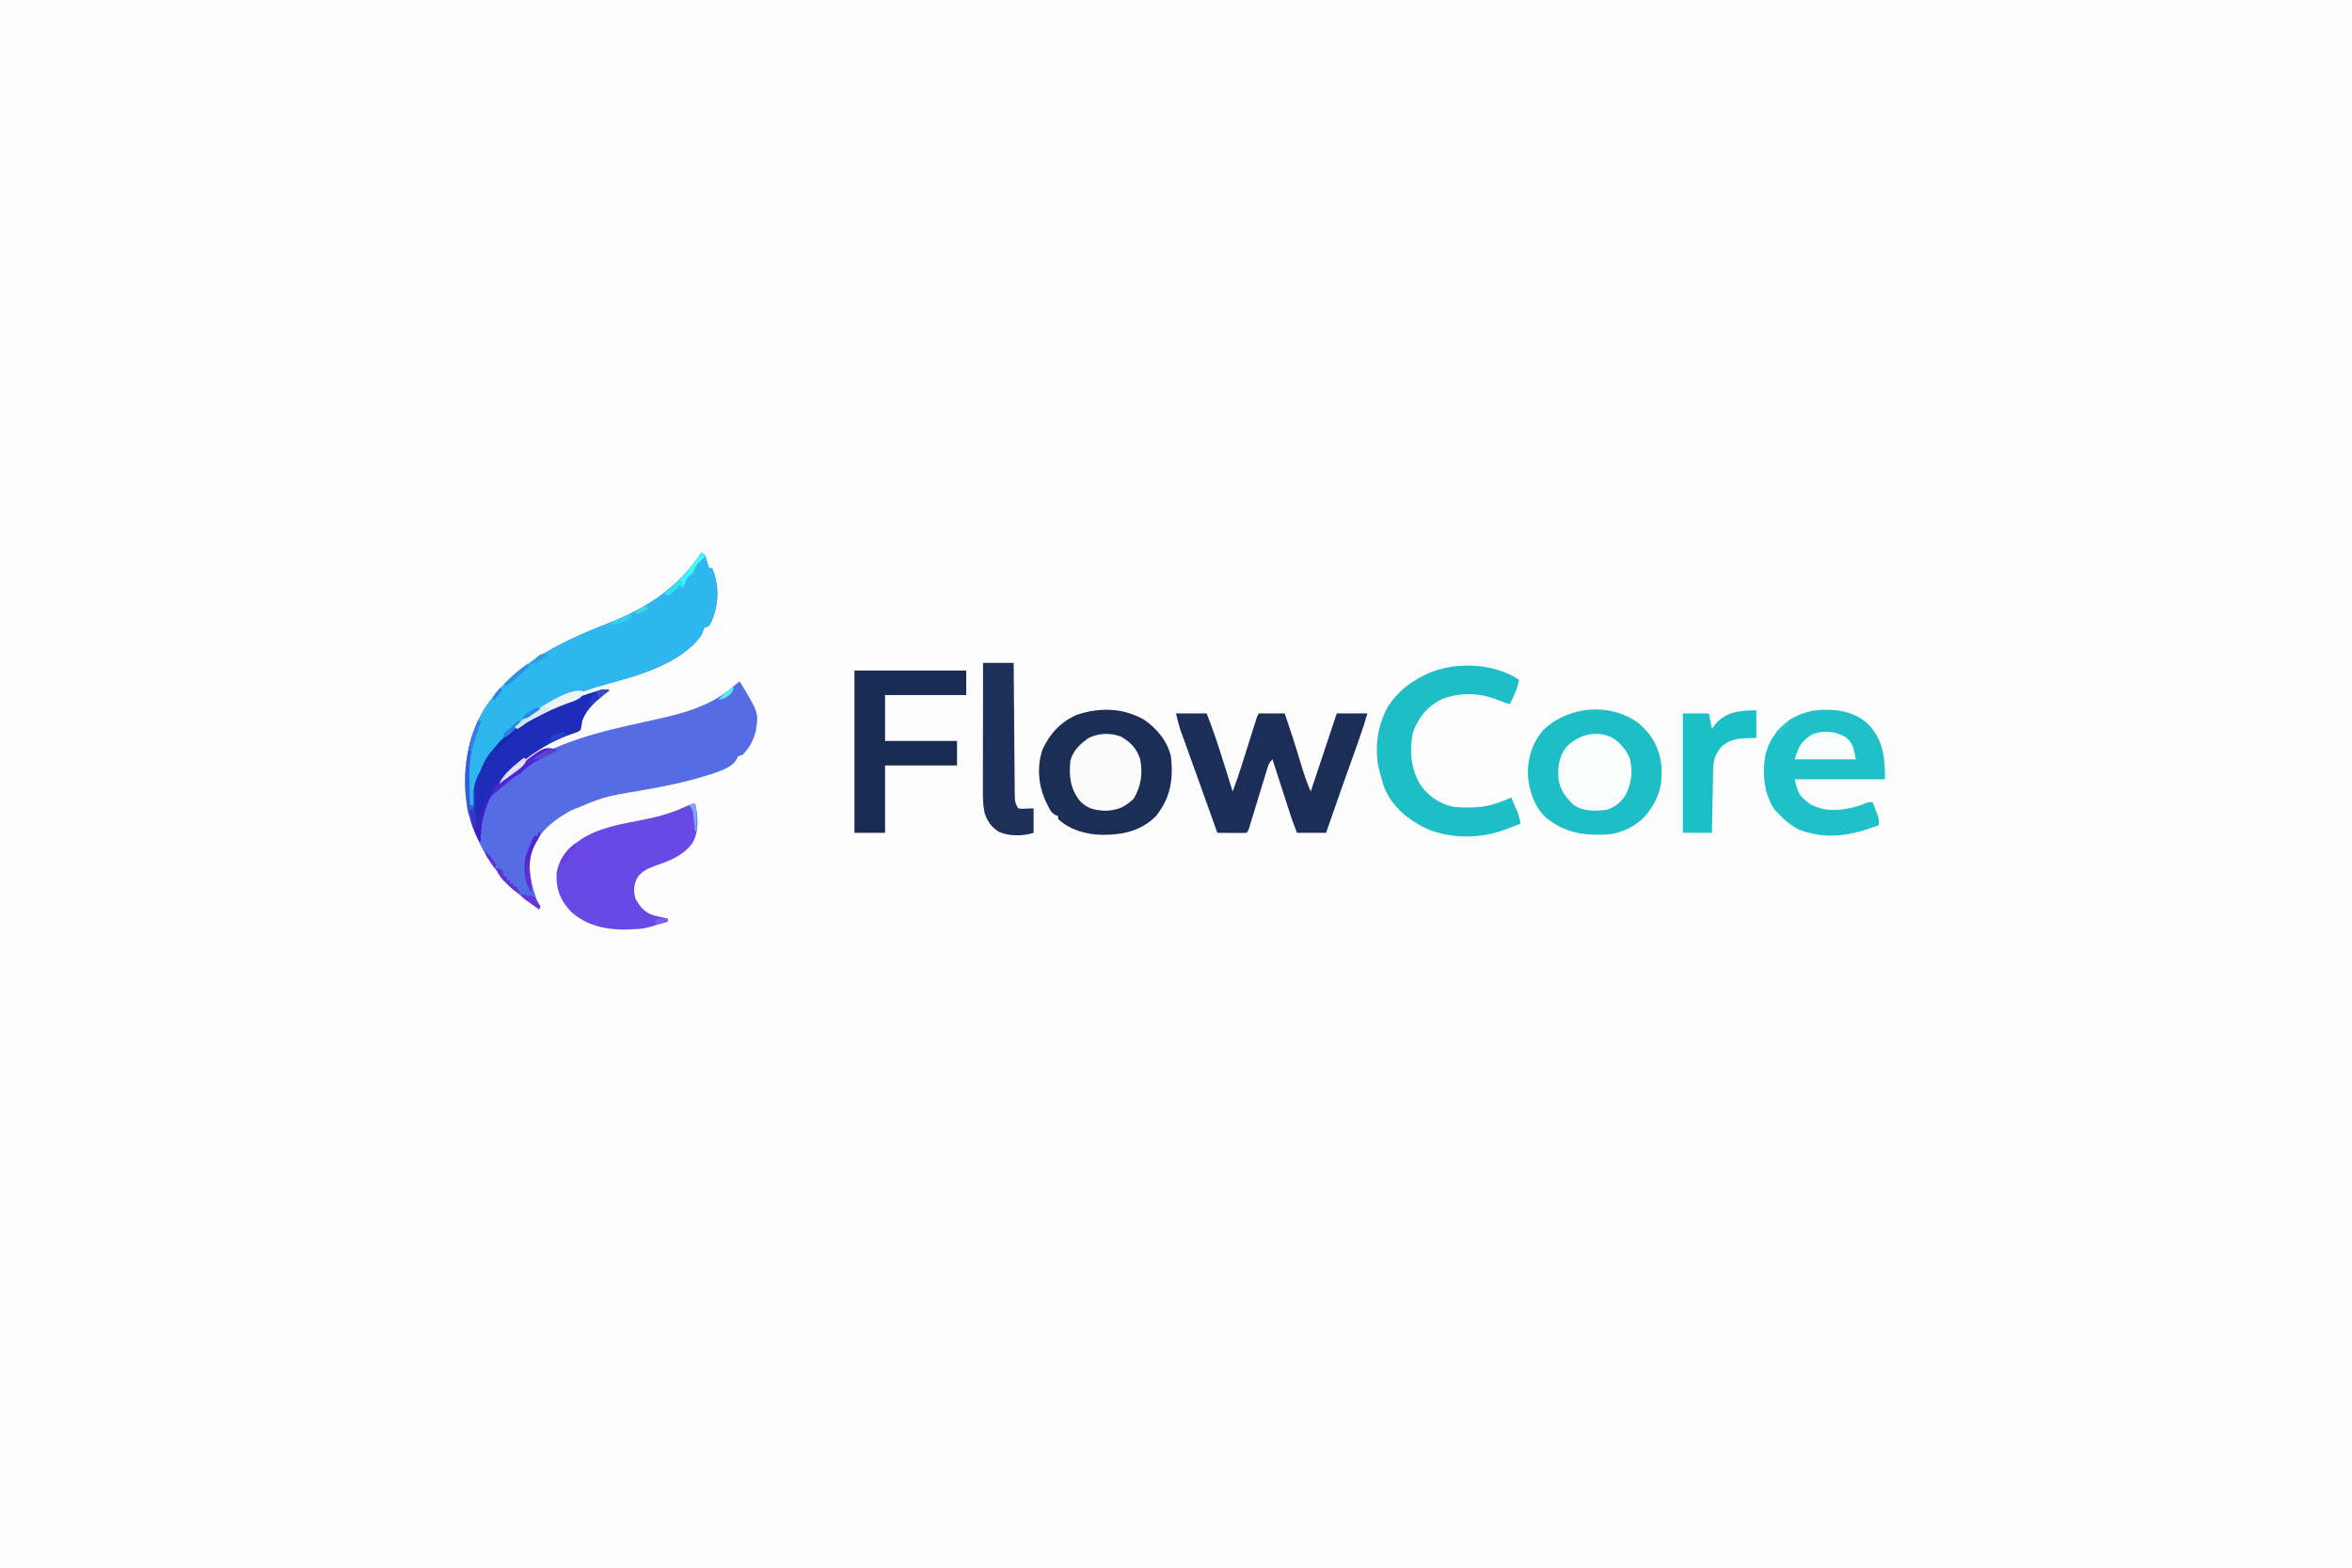
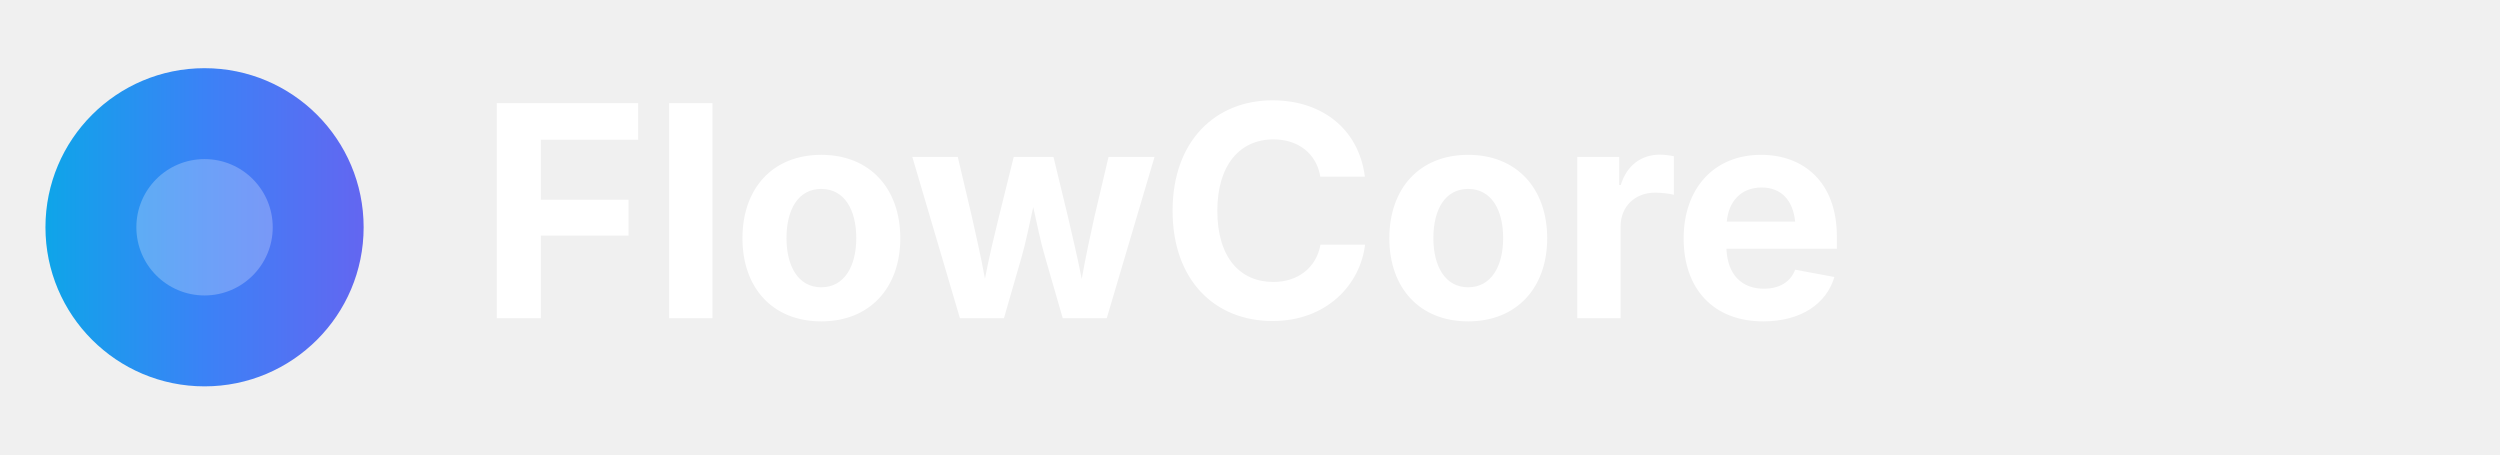
- <svg xmlns="http://www.w3.org/2000/svg" version="1.1" width="1536" height="1024">
-   <path d="M0 0 C506.88 0 1013.76 0 1536 0 C1536 337.92 1536 675.84 1536 1024 C1029.12 1024 522.24 1024 0 1024 C0 686.08 0 348.16 0 0 Z " fill="#FDFDFD" transform="translate(0,0)" />
-   <path d="M0 0 C2 1 2 1 2.852 3.066 C3.107 3.89 3.362 4.714 3.625 5.562 C3.885 6.389 4.146 7.215 4.414 8.066 C4.607 8.704 4.801 9.343 5 10 C5.66 10 6.32 10 7 10 C11.49 20.177 11.485 31.957 7.688 42.312 C6.387 45.551 6.387 45.551 5 48 C4.01 48.33 3.02 48.66 2 49 C1.31 50.657 0.647 52.326 0 54 C-13.191 72.231 -39.569 79.785 -60.25 85.375 C-71.554 88.443 -82.307 92.224 -93 97 C-93.731 97.326 -94.461 97.652 -95.214 97.988 C-104.711 102.305 -112.919 107.388 -121 114 C-120.187 113.515 -119.373 113.031 -118.535 112.531 C-106.032 105.175 -93.247 98.974 -79.562 94.125 C-78.357 93.696 -78.357 93.696 -77.126 93.258 C-71.495 91.33 -65.858 90.037 -60 89 C-62.875 91.965 -65.794 94.645 -69 97.25 C-73.88 101.484 -77.695 106.557 -78.277 113.129 C-78.516 114.076 -78.754 115.024 -79 116 C-81.414 117.398 -81.414 117.398 -84.625 118.375 C-102.907 124.65 -117.145 135.784 -131 149 C-130.267 148.407 -129.533 147.814 -128.777 147.203 C-104.828 128.205 -77.429 119.545 -48 113 C-43.99 112.104 -39.981 111.206 -35.972 110.307 C-33.261 109.698 -30.548 109.096 -27.834 108.498 C-17.915 106.289 -8.318 103.849 1 99.75 C1.685 99.449 2.37 99.148 3.076 98.838 C11.298 95.11 18.211 89.896 25 84 C37.48 104.515 37.48 104.515 35.598 116.578 C34.052 122.542 31.39 127.622 27 132 C26.01 132.33 25.02 132.66 24 133 C23.713 133.617 23.425 134.235 23.129 134.871 C20.364 140.086 12.329 142.68 6.938 144.562 C5.293 145.046 3.647 145.524 2 146 C0.792 146.361 -0.417 146.722 -1.662 147.094 C-14.408 150.824 -27.26 153.218 -40.335 155.479 C-63.477 159.379 -63.477 159.379 -85 168.375 C-85.704 168.766 -86.409 169.157 -87.135 169.559 C-98.5 175.989 -106.082 183.185 -111.5 195.375 C-113.466 209.632 -110.285 219.936 -105 233 C-128.743 219.306 -144.369 197.233 -152 171 C-157.169 147.675 -153.988 123.44 -142.125 102.688 C-123.302 73.157 -92.462 58.538 -60.929 46.151 C-35.417 36.123 -15.234 23.133 0 0 Z " fill="#556CE5" transform="translate(458,361)" />
-   <path d="M0 0 C2 1 2 1 2.852 3.066 C3.107 3.89 3.362 4.714 3.625 5.562 C3.885 6.389 4.146 7.215 4.414 8.066 C4.607 8.704 4.801 9.343 5 10 C5.66 10 6.32 10 7 10 C11.49 20.177 11.485 31.957 7.688 42.312 C6.387 45.551 6.387 45.551 5 48 C4.01 48.33 3.02 48.66 2 49 C1.31 50.657 0.647 52.326 0 54 C-13.191 72.231 -39.569 79.785 -60.25 85.375 C-71.554 88.443 -82.307 92.224 -93 97 C-93.731 97.326 -94.461 97.652 -95.214 97.988 C-106.912 103.306 -116.955 109.733 -126 119 C-126.608 119.597 -127.217 120.194 -127.844 120.809 C-132.898 125.779 -137.58 130.729 -141 137 C-141.415 137.755 -141.83 138.511 -142.258 139.289 C-144.888 144.263 -146.608 148.315 -147 154 C-147.163 156.104 -147.33 158.209 -147.5 160.312 C-147.572 161.34 -147.644 162.367 -147.719 163.426 C-148 166 -148 166 -149 168 C-149.66 168 -150.32 168 -151 168 C-151.33 168.99 -151.66 169.98 -152 171 C-156.538 145.434 -154.186 119.81 -139 98 C-119.565 71.426 -90.823 57.894 -60.929 46.151 C-35.417 36.123 -15.234 23.133 0 0 Z " fill="#2DB7EE" transform="translate(458,361)" />
-   <path d="M0 0 C8.864 7.529 13.646 16.164 14.996 27.695 C15.911 39.829 13.535 49.097 5.996 58.695 C5.505 59.324 5.014 59.953 4.508 60.602 C-1.277 67.147 -10.359 71.56 -19.004 72.695 C-34.872 73.649 -47.126 72.14 -60.012 62.137 C-67.746 55.156 -71.339 44.69 -72.188 34.488 C-72.523 23.232 -69.521 13.021 -62.031 4.434 C-45.552 -11.268 -18.603 -13.585 0 0 Z " fill="#1EBEC6" transform="translate(1070.004,472.3047)" />
-   <path d="M0 0 C8.409 5.726 15.739 14.372 17.754 24.613 C19.288 39.489 17.373 51.134 8 63 C-1.776 72.794 -13.531 75.293 -26.912 75.317 C-37.563 75.143 -47.93 72.298 -56 65 C-56 64.34 -56 63.68 -56 63 C-56.893 62.681 -56.893 62.681 -57.805 62.355 C-60.801 60.505 -61.612 58.469 -63.125 55.312 C-63.623 54.298 -64.12 53.284 -64.633 52.238 C-69.023 41.841 -69.876 30.017 -66.031 19.266 C-61.403 9.098 -53.802 1.114 -43.434 -3.211 C-28.574 -8.029 -13.801 -7.687 0 0 Z " fill="#1A2E56" transform="translate(747,470)" />
-   <path d="M0 0 C6.6 0 13.2 0 20 0 C24.317 10.788 27.861 21.725 31.312 32.812 C31.867 34.584 32.423 36.356 32.979 38.127 C34.323 42.417 35.663 46.708 37 51 C39.246 45.163 41.234 39.288 43.102 33.32 C43.383 32.426 43.665 31.532 43.956 30.611 C44.848 27.783 45.737 24.954 46.625 22.125 C47.521 19.274 48.417 16.424 49.316 13.574 C49.873 11.808 50.428 10.04 50.982 8.272 C51.232 7.478 51.483 6.683 51.741 5.864 C51.96 5.164 52.18 4.464 52.406 3.743 C53 2 53 2 54 0 C59.61 0 65.22 0 71 0 C74.568 10.515 78.062 21.032 81.188 31.688 C83.123 38.278 85.19 44.718 88 51 C88.458 49.625 88.458 49.625 88.926 48.223 C94.284 32.148 99.642 16.074 105 0 C111.6 0 118.2 0 125 0 C122.348 9.108 119.243 17.988 116.002 26.9 C112.064 37.758 108.247 48.658 104.438 59.562 C104.118 60.476 103.799 61.39 103.47 62.331 C101.645 67.553 99.822 72.777 98 78 C91.73 78 85.46 78 79 78 C75.625 69 75.625 69 74.466 65.42 C74.206 64.62 73.946 63.819 73.678 62.995 C73.275 61.745 73.275 61.745 72.863 60.469 C72.437 59.154 72.437 59.154 72.002 57.813 C71.104 55.042 70.208 52.271 69.312 49.5 C68.7 47.609 68.087 45.719 67.475 43.828 C65.981 39.219 64.49 34.61 63 30 C60.796 32.204 60.398 33.407 59.504 36.342 C59.227 37.24 58.95 38.137 58.665 39.062 C58.372 40.033 58.079 41.004 57.777 42.004 C57.472 42.998 57.166 43.991 56.851 45.015 C55.874 48.196 54.905 51.379 53.938 54.562 C52.965 57.749 51.991 60.936 51.013 64.121 C50.404 66.105 49.798 68.091 49.197 70.077 C48.923 70.971 48.649 71.866 48.367 72.787 C48.126 73.579 47.886 74.37 47.638 75.185 C47 77 47 77 46 78 C44.584 78.087 43.164 78.107 41.746 78.098 C40.892 78.094 40.038 78.091 39.158 78.088 C38.26 78.08 37.363 78.071 36.438 78.062 C35.536 78.058 34.634 78.053 33.705 78.049 C31.47 78.037 29.235 78.021 27 78 C26.447 76.451 25.893 74.901 25.34 73.352 C24.965 72.303 24.591 71.255 24.205 70.175 C23.345 67.767 22.486 65.359 21.627 62.95 C19.122 55.929 16.61 48.911 14.084 41.897 C12.725 38.121 11.368 34.344 10.012 30.566 C9.34 28.697 8.667 26.828 7.992 24.96 C7.033 22.303 6.079 19.644 5.125 16.984 C4.839 16.196 4.553 15.407 4.258 14.595 C3.99 13.844 3.722 13.093 3.445 12.319 C3.213 11.675 2.982 11.032 2.743 10.368 C1.673 6.957 0.867 3.468 0 0 Z " fill="#1A2E57" transform="translate(768,466)" />
-   <path d="M0 0 C0.74 0.002 1.481 0.003 2.243 0.005 C11.927 0.219 21.331 2.962 28.359 9.902 C37.951 20.373 38.812 31.508 38.812 45.375 C19.343 45.375 -0.128 45.375 -20.188 45.375 C-17.521 55.609 -17.521 55.609 -10.262 61.523 C-0.247 66.842 9.31 66.066 20.051 63.227 C22.827 62.417 22.827 62.417 25.48 61.273 C27.812 60.375 27.812 60.375 30.812 60.375 C31.487 62.122 32.152 63.873 32.812 65.625 C33.184 66.6 33.555 67.574 33.938 68.578 C34.812 71.375 34.812 71.375 34.812 75.375 C16.927 82.127 1.332 85.168 -17.188 78.375 C-22.644 75.57 -27.088 71.943 -31.188 67.375 C-31.868 66.674 -32.549 65.972 -33.25 65.25 C-40.126 55.047 -41.242 42.893 -39.562 31 C-37.418 20.428 -31.879 12.628 -23.188 6.375 C-15.987 1.908 -8.48 -0.019 0 0 Z " fill="#1FC1C8" transform="translate(1192.188,463.625)" />
-   <path d="M0 0 C1.919 8.339 2.662 18.458 -2 26 C-7.774 33.65 -15.859 36.96 -24.688 40 C-30.057 41.914 -35.055 43.799 -38.125 48.852 C-40.118 53.46 -40.364 57.088 -39 62 C-36.034 67.402 -33.022 71.08 -27.012 72.91 C-24.018 73.667 -21.022 74.364 -18 75 C-18 75.66 -18 76.32 -18 77 C-33.338 81.691 -33.338 81.691 -41 82 C-41.984 82.052 -42.967 82.103 -43.98 82.156 C-57.584 82.546 -71.087 79.775 -81.312 70.312 C-88.214 62.795 -90.949 55.744 -90.547 45.473 C-89.317 37.664 -85.252 31.086 -78.949 26.328 C-77.984 25.671 -77.984 25.671 -77 25 C-76.305 24.5 -75.61 24 -74.895 23.484 C-63.271 15.774 -49.148 13.427 -35.689 10.787 C-26.262 8.932 -17.212 6.783 -8.438 2.812 C-2.19 0 -2.19 0 0 0 Z " fill="#6948E5" transform="translate(454,525)" />
-   <path d="M0 0 C-0.628 3.949 -1.865 7.199 -3.562 10.812 C-4.018 11.788 -4.473 12.764 -4.941 13.77 C-5.465 14.874 -5.465 14.874 -6 16 C-8.911 15.054 -11.78 14.09 -14.613 12.93 C-26.066 8.455 -38.837 8.157 -50.352 12.684 C-60.152 17.555 -65.582 24.515 -69.375 34.688 C-71.697 46.49 -70.617 58.371 -64.375 68.688 C-58.903 76.321 -52.075 80.816 -43 83 C-39.736 83.409 -36.537 83.477 -33.25 83.438 C-32.381 83.433 -31.512 83.428 -30.617 83.423 C-23.182 83.254 -16.913 81.814 -10 79 C-9.06 78.626 -8.121 78.252 -7.152 77.867 C-6.442 77.581 -5.732 77.295 -5 77 C-4.182 78.893 -3.371 80.79 -2.562 82.688 C-2.11 83.743 -1.658 84.799 -1.191 85.887 C-0.146 88.62 0.535 91.12 1 94 C-1.041 94.793 -3.083 95.585 -5.125 96.375 C-6.262 96.816 -7.399 97.257 -8.57 97.711 C-24.758 103.795 -43.561 104.145 -59.773 97.559 C-72.185 91.757 -83.312 82.736 -88.281 69.617 C-89.28 66.427 -90.183 63.241 -91 60 C-91.174 59.372 -91.349 58.745 -91.528 58.098 C-94.622 44.336 -92.246 28.925 -85.168 16.883 C-79.133 8.098 -72.46 2.503 -63.062 -2.312 C-62.406 -2.65 -61.75 -2.988 -61.074 -3.337 C-43.021 -12.142 -16.814 -11.209 0 0 Z " fill="#1DBEC6" transform="translate(992,444)" />
-   <path d="M0 0 C24.09 0 48.18 0 73 0 C73 5.28 73 10.56 73 16 C55.51 16 38.02 16 20 16 C20 25.9 20 35.8 20 46 C35.51 46 51.02 46 67 46 C67 51.28 67 56.56 67 62 C51.49 62 35.98 62 20 62 C20 76.52 20 91.04 20 106 C13.4 106 6.8 106 0 106 C0 71.02 0 36.04 0 0 Z " fill="#172B53" transform="translate(558,438)" />
-   <path d="M0 0 C6.6 0 13.2 0 20 0 C20.02 2.771 20.04 5.542 20.06 8.398 C20.127 17.542 20.205 26.686 20.288 35.83 C20.338 41.376 20.384 46.921 20.422 52.467 C20.459 57.816 20.505 63.165 20.558 68.515 C20.577 70.558 20.592 72.601 20.603 74.645 C20.62 77.501 20.649 80.358 20.681 83.214 C20.683 84.064 20.685 84.913 20.688 85.788 C20.744 89.696 20.784 91.676 23 95 C25.437 95.364 25.437 95.364 28.125 95.188 C30.538 95.095 30.538 95.095 33 95 C33 100.28 33 105.56 33 111 C26.353 113.216 16.747 113.335 10.312 110.312 C5.477 107.333 2.707 103.383 1 98 C-0.067 92.92 -0.136 88.037 -0.114 82.874 C-0.114 81.975 -0.114 81.077 -0.114 80.152 C-0.113 77.197 -0.106 74.243 -0.098 71.289 C-0.096 69.235 -0.094 67.181 -0.093 65.127 C-0.09 59.731 -0.08 54.336 -0.069 48.94 C-0.058 43.43 -0.054 37.92 -0.049 32.41 C-0.038 21.607 -0.021 10.803 0 0 Z " fill="#1D3058" transform="translate(642,433)" />
-   <path d="M0 0 C0 5.94 0 11.88 0 18 C-3.465 18.093 -3.465 18.093 -7 18.188 C-13.388 18.523 -18.29 19.46 -23 24 C-26.858 28.848 -28.088 32.598 -28.205 38.677 C-28.225 39.597 -28.245 40.518 -28.266 41.467 C-28.291 42.945 -28.291 42.945 -28.316 44.453 C-28.337 45.468 -28.358 46.484 -28.379 47.53 C-28.445 50.77 -28.504 54.01 -28.562 57.25 C-28.606 59.448 -28.649 61.646 -28.693 63.844 C-28.8 69.229 -28.902 74.614 -29 80 C-35.27 80 -41.54 80 -48 80 C-48 54.26 -48 28.52 -48 2 C-42.39 2 -36.78 2 -31 2 C-30.34 5.3 -29.68 8.6 -29 12 C-28.319 11.092 -27.639 10.185 -26.938 9.25 C-19.819 0.772 -10.632 0 0 0 Z " fill="#1BC0C6" transform="translate(1147,464)" />
-   <path d="M0 0 C-0.996 0.762 -0.996 0.762 -2.012 1.539 C-8.945 6.944 -14.543 11.704 -18 20 C-18.075 21.003 -18.15 22.006 -18.227 23.039 C-18.609 24.505 -18.609 24.505 -19 26 C-21.414 27.398 -21.414 27.398 -24.625 28.375 C-42.907 34.65 -57.145 45.784 -71 59 C-70.267 58.407 -69.533 57.814 -68.777 57.203 C-62.408 52.151 -55.733 47.73 -48.688 43.688 C-48.101 43.35 -47.515 43.013 -46.91 42.665 C-43.693 40.849 -40.535 39.101 -37 38 C-36.01 38.33 -35.02 38.66 -34 39 C-34.549 39.277 -35.099 39.553 -35.665 39.839 C-38.178 41.112 -40.682 42.399 -43.188 43.688 C-44.052 44.123 -44.916 44.558 -45.807 45.006 C-50.665 47.519 -54.232 49.964 -58 54 C-59.654 55.021 -61.321 56.02 -63 57 C-65.076 58.639 -67.109 60.291 -69.125 62 C-69.65 62.438 -70.174 62.877 -70.715 63.328 C-72.155 64.538 -73.578 65.769 -75 67 C-75.562 67.476 -76.124 67.951 -76.703 68.441 C-82.069 74.891 -83.551 84.331 -83.859 92.441 C-83.988 94.773 -84.348 96.766 -85 99 C-88.242 91.929 -90.61 85.803 -91 78 C-90.34 78 -89.68 78 -89 78 C-88.974 76.793 -88.948 75.587 -88.922 74.344 C-88.866 72.729 -88.808 71.115 -88.75 69.5 C-88.736 68.709 -88.722 67.917 -88.707 67.102 C-88.464 61.169 -86.906 57.121 -84 52 C-83.649 51.113 -83.299 50.226 -82.938 49.312 C-80.658 43.691 -77.022 39.445 -73 35 C-72.532 34.455 -72.064 33.909 -71.582 33.348 C-56.078 16.409 -31.308 7.73 -10 1 C-9.335 0.781 -8.669 0.562 -7.983 0.336 C-4.729 -0.686 -3.323 -1.108 0 0 Z " fill="#1D2CB9" transform="translate(398,451)" />
-   <path d="M0 0 C5.379 3.223 9.897 8.39 12.082 14.309 C14.078 23.153 12.99 30.965 8.504 38.824 C5.194 43.28 1.88 45.79 -3.438 47.438 C-11.088 48.365 -17.721 48.547 -24.438 44.438 C-29.949 39.515 -33.974 33.909 -34.75 26.426 C-35.055 18.221 -34.258 11.593 -28.566 5.402 C-20.702 -1.838 -10.205 -4.59 0 0 Z " fill="#FBFDFD" transform="translate(1052.438,481.5625)" />
-   <path d="M0 0 C6.284 3.467 10.463 7.915 12.711 14.789 C14.437 24.186 13.403 32.484 8.48 40.625 C2.898 46.061 -2.1 48.264 -9.957 48.5 C-16.905 48.208 -21.779 47.221 -26.637 42.102 C-33.066 34.073 -33.794 26.004 -32.895 15.938 C-31.211 9.278 -26.432 4.753 -20.895 0.938 C-14.426 -2.243 -6.755 -2.479 0 0 Z " fill="#FBFBFC" transform="translate(731.8945,481.0625)" />
-   <path d="M0 0 C4.719 4.457 4.422 6.898 6 14 C-7.2 14 -20.4 14 -34 14 C-31.107 5.322 -30.08 2.645 -23 -2 C-15.585 -5.296 -6.768 -4.512 0 0 Z " fill="#FAFDFD" transform="translate(1206,482)" />
-   <path d="M0 0 C-2.587 4.923 -7.21 5.903 -12.125 7.688 C-19.142 10.357 -25.879 13.267 -32.5 16.812 C-33.199 17.185 -33.898 17.558 -34.618 17.942 C-37.934 19.75 -41.061 21.623 -44 24 C-44.66 23.67 -45.32 23.34 -46 23 C-38.685 16.769 -10.619 -5.31 0 0 Z " fill="#ECF4FA" transform="translate(382,452)" />
-   <path d="M0 0 C0.66 0 1.32 0 2 0 C1.587 1.176 1.175 2.351 0.75 3.562 C0.481 4.407 0.211 5.251 -0.066 6.121 C-0.691 8.047 -1.366 9.957 -2.09 11.848 C-6.711 25.646 -5.35 40.631 -5 55 C-4.34 55 -3.68 55 -3 55 C-3 52.69 -3 50.38 -3 48 C-2.67 48 -2.34 48 -2 48 C-1.875 55.75 -1.875 55.75 -3 58 C-3.66 58 -4.32 58 -5 58 C-5.33 58.99 -5.66 59.98 -6 61 C-9.755 39.843 -8.722 19.822 0 0 Z " fill="#375ADC" transform="translate(312,471)" />
-   <path d="M0 0 C-0.549 0.277 -1.099 0.553 -1.665 0.839 C-4.178 2.112 -6.682 3.399 -9.188 4.688 C-10.052 5.123 -10.916 5.558 -11.807 6.006 C-16.665 8.519 -20.232 10.964 -24 15 C-25.657 16.016 -27.324 17.016 -29 18 C-31.643 20.155 -34.23 22.355 -36.803 24.592 C-40.793 28 -40.793 28 -43 28 C-41.443 23.966 -38.612 21.578 -35.375 18.875 C-34.808 18.399 -34.241 17.924 -33.657 17.433 C-8.762 -2.921 -8.762 -2.921 0 0 Z " fill="#5025D3" transform="translate(364,490)" />
-   <path d="M0 0 C0.66 0.33 1.32 0.66 2 1 C1.662 1.727 1.325 2.454 0.977 3.203 C-3.185 12.585 -5.468 21.702 -5 32 C-7.615 28.876 -8.917 25.921 -10.188 22.062 C-10.532 21.043 -10.876 20.023 -11.23 18.973 C-11.958 16.162 -12.154 13.885 -12 11 C-11.34 11 -10.68 11 -10 11 C-9.67 10.34 -9.34 9.68 -9 9 C-8.34 12.3 -7.68 15.6 -7 19 C-6.493 17.445 -6.493 17.445 -5.977 15.859 C-5.526 14.49 -5.076 13.12 -4.625 11.75 C-4.403 11.068 -4.182 10.386 -3.953 9.684 C-2.844 6.324 -1.711 3.103 0 0 Z " fill="#3B21C4" transform="translate(319,518)" />
-   <path d="M0 0 C0.66 0.33 1.32 0.66 2 1 C2 1.66 2 2.32 2 3 C0.885 4.115 -0.248 5.215 -1.438 6.25 C-3.207 8.073 -3.207 8.073 -4.5 11.062 C-6 14 -6 14 -9 16 C-10.071 18.301 -11.08 20.634 -12 23 C-12.66 22.34 -13.32 21.68 -14 21 C-16.31 23.31 -18.62 25.62 -21 28 C-21.99 27.67 -22.98 27.34 -24 27 C-23.166 26.273 -22.332 25.546 -21.473 24.797 C-12.985 17.262 -6.317 9.475 0 0 Z " fill="#47F8FB" transform="translate(458,361)" />
-   <path d="M0 0 C0.33 0.66 0.66 1.32 1 2 C-0.18 4.461 -0.18 4.461 -1.875 7.375 C-7.774 17.554 -6.572 28.603 -5 40 C-9.486 33.271 -9.825 25.898 -9 18 C-7.581 12.725 -5.492 7.85 -3 3 C-2.34 3 -1.68 3 -1 3 C-0.67 2.01 -0.34 1.02 0 0 Z " fill="#5126CF" transform="translate(352,543)" />
-   <path d="M0 0 C2 1 2 1 3 3 C2.506 3.257 2.012 3.514 1.503 3.779 C-0.75 4.953 -3 6.133 -5.25 7.312 C-6.027 7.717 -6.805 8.121 -7.605 8.537 C-11.28 10.469 -14.79 12.334 -18 15 C-18.66 14.67 -19.32 14.34 -20 14 C-7.304 3.357 -7.304 3.357 0 0 Z " fill="#E0E8F6" transform="translate(356,461)" />
-   <path d="M0 0 C0.66 0.33 1.32 0.66 2 1 C0.456 5.185 -2.329 7.001 -5.875 9.562 C-6.924 10.327 -7.974 11.091 -9.055 11.879 C-10.027 12.579 -10.999 13.279 -12 14 C-13.336 14.996 -14.671 15.995 -16 17 C-12.791 9.83 -5.903 4.939 0 0 Z " fill="#E2E2F7" transform="translate(342,495)" />
-   <path d="M0 0 C1.145 0.247 1.145 0.247 2.312 0.5 C5.036 1.091 5.036 1.091 8 1 C9.387 2.531 9.387 2.531 10.688 4.5 C11.124 5.15 11.561 5.799 12.012 6.469 C12.338 6.974 12.664 7.479 13 8 C12.67 8.66 12.34 9.32 12 10 C10.184 8.713 8.372 7.421 6.562 6.125 C5.553 5.406 4.544 4.686 3.504 3.945 C1 2 1 2 0 0 Z " fill="#6435D7" transform="translate(340,584)" />
-   <path d="M0 0 C1.32 0.33 2.64 0.66 4 1 C4.124 1.639 4.247 2.279 4.375 2.938 C4.684 3.958 4.684 3.958 5 5 C5.66 5.33 6.32 5.66 7 6 C7 6.66 7 7.32 7 8 C7.66 8 8.32 8 9 8 C9 8.66 9 9.32 9 10 C9.66 10 10.32 10 11 10 C11 10.66 11 11.32 11 12 C11.66 12 12.32 12 13 12 C14.625 14.5 14.625 14.5 16 17 C12.222 15.427 9.758 13.057 6.875 10.188 C6.006 9.335 5.137 8.483 4.242 7.605 C2.078 5.091 1.001 3.133 0 0 Z " fill="#642FD6" transform="translate(324,567)" />
-   <path d="M0 0 C0.66 0.33 1.32 0.66 2 1 C-2.95 5.95 -7.9 10.9 -13 16 C-13 11.089 -9.305 8.39 -6 5 C-4.054 3.235 -2.073 1.618 0 0 Z " fill="#1526B1" transform="translate(336,476)" />
-   <path d="M0 0 C0.66 0 1.32 0 2 0 C1.818 0.534 1.636 1.067 1.449 1.617 C-0.272 6.719 -1.835 11.836 -3.254 17.031 C-4 19 -4 19 -6 20 C-5.501 12.848 -2.684 6.587 0 0 Z " fill="#4277E8" transform="translate(312,471)" />
-   <path d="M0 0 C0.33 0 0.66 0 1 0 C1.33 4.29 1.66 8.58 2 13 C1.01 13.495 1.01 13.495 0 14 C-1.292 9.88 -2.263 6.332 -2 2 C-1.34 2 -0.68 2 0 2 C0 1.34 0 0.68 0 0 Z " fill="#2F39CB" transform="translate(309,527)" />
-   <path d="M0 0 C0.66 0.33 1.32 0.66 2 1 C0.439 2.418 -1.124 3.835 -2.688 5.25 C-3.558 6.039 -4.428 6.828 -5.324 7.641 C-7.824 9.845 -10.379 11.941 -13 14 C-13.66 13.67 -14.32 13.34 -15 13 C-10.358 8.097 -5.507 3.905 0 0 Z " fill="#2B8FE6" transform="translate(344,434)" />
-   <path d="M0 0 C0 3.758 -0.936 4.37 -3.438 7.062 C-6.027 9.818 -6.027 9.818 -8 13 C-8.66 12.67 -9.32 12.34 -10 12 C-9.092 10.557 -8.173 9.121 -7.25 7.688 C-6.484 6.487 -6.484 6.487 -5.703 5.262 C-3.997 2.996 -2.342 1.573 0 0 Z " fill="#6D3BDE" transform="translate(376,551)" />
-   <path d="M0 0 C0 1.65 0 3.3 0 5 C-0.66 4.34 -1.32 3.68 -2 3 C-4.31 5.31 -6.62 7.62 -9 10 C-9.99 9.67 -10.98 9.34 -12 9 C-10.381 7.494 -8.754 5.995 -7.125 4.5 C-6.22 3.665 -5.315 2.829 -4.383 1.969 C-2 0 -2 0 0 0 Z " fill="#2DE5F1" transform="translate(446,379)" />
-   <path d="M0 0 C0.33 0 0.66 0 1 0 C1.337 2.395 1.67 4.791 2 7.188 C2.143 8.198 2.143 8.198 2.289 9.229 C2.783 12.847 3.113 16.348 3 20 C-1.474 13.289 -1.148 7.714 0 0 Z " fill="#5F2FD6" transform="translate(344,563)" />
-   <path d="M0 0 C-1.722 1.013 -3.453 2.01 -5.188 3 C-6.632 3.835 -6.632 3.835 -8.105 4.688 C-11.049 6.022 -12.819 6.279 -16 6 C-11.786 2.336 -5.525 -1.842 0 0 Z " fill="#5F40D2" transform="translate(364,490)" />
-   <path d="M0 0 C0.66 0.33 1.32 0.66 2 1 C-1.3 5.139 -4.173 8.587 -9 11 C-9 10.01 -9 9.02 -9 8 C-7.383 6.607 -5.707 5.281 -4 4 C-2.649 2.685 -1.309 1.357 0 0 Z " fill="#2C7DE1" transform="translate(338,471)" />
-   <path d="M0 0 C0.33 0.66 0.66 1.32 1 2 C-4.006 5.146 -7.981 7.344 -14 7 C-11.512 4.512 -9.132 3.692 -5.875 2.375 C-4.779 1.929 -3.684 1.483 -2.555 1.023 C-1.712 0.686 -0.869 0.348 0 0 Z " fill="#33CFED" transform="translate(412,401)" />
-   <path d="M0 0 C0.956 3.998 1.104 7.708 1.062 11.812 C1.053 12.974 1.044 14.135 1.035 15.332 C1.024 16.212 1.012 17.093 1 18 C0.67 18 0.34 18 0 18 C-0.121 16.94 -0.242 15.881 -0.367 14.789 C-0.536 13.401 -0.705 12.013 -0.875 10.625 C-0.954 9.926 -1.032 9.228 -1.113 8.508 C-1.552 4.309 -1.552 4.309 -4 1 C-2 0 -2 0 0 0 Z " fill="#79A9F5" transform="translate(454,525)" />
-   <path d="M0 0 C0 3 0 3 -1.531 4.824 C-2.181 5.439 -2.831 6.054 -3.5 6.688 C-4.15 7.31 -4.799 7.933 -5.469 8.574 C-5.974 9.045 -6.479 9.515 -7 10 C-7.66 9.34 -8.32 8.68 -9 8 C-6.03 5.36 -3.06 2.72 0 0 Z " fill="#27C6CE" transform="translate(1169,470)" />
-   <path d="M0 0 C0.66 0.66 1.32 1.32 2 2 C-3.445 4.475 -3.445 4.475 -9 7 C-8.67 5.68 -8.34 4.36 -8 3 C-6.152 1.953 -6.152 1.953 -3.938 1.25 C-2.837 0.886 -2.837 0.886 -1.715 0.516 C-1.149 0.345 -0.583 0.175 0 0 Z " fill="#2341CC" transform="translate(368,478)" />
-   <path d="M0 0 C-2.31 1.65 -4.62 3.3 -7 5 C-7.33 4.01 -7.66 3.02 -8 2 C-8.66 1.67 -9.32 1.34 -10 1 C-3.375 -1.125 -3.375 -1.125 0 0 Z " fill="#354ECC" transform="translate(398,451)" />
-   <path d="M0 0 C0.66 0.33 1.32 0.66 2 1 C-1.3 3.31 -4.6 5.62 -8 8 C-8.66 7.67 -9.32 7.34 -10 7 C-7.018 3.674 -4.136 1.708 0 0 Z " fill="#2789E6" transform="translate(351,462)" />
-   <path d="M0 0 C0.99 0 1.98 0 3 0 C2.602 2.886 2.21 3.822 -0.062 5.75 C-0.702 6.162 -1.341 6.575 -2 7 C-2 3 -2 3 0 0 Z " fill="#203EC6" transform="translate(387,454)" />
-   <path d="M0 0 C0 0.66 0 1.32 0 2 C-2.64 2.66 -5.28 3.32 -8 4 C-8 3.01 -8 2.02 -8 1 C-5.291 -0.354 -2.991 -0.065 0 0 Z " fill="#815EEA" transform="translate(436,600)" />
-   <path d="M0 0 C0 3 0 3 -2.188 5.625 C-5.007 8.006 -6.398 8.691 -10 9 C-6.853 5.732 -3.506 2.869 0 0 Z " fill="#56EAFA" transform="translate(479,448)" />
-   <path d="M0 0 C-1.246 0.819 -2.497 1.63 -3.75 2.438 C-4.446 2.89 -5.142 3.342 -5.859 3.809 C-7.93 4.961 -9.687 5.547 -12 6 C-4.8 -1.6 -4.8 -1.6 0 0 Z " fill="#2E9DE6" transform="translate(358,428)" />
-   <path d="M0 0 C2.947 2.744 5.192 5.383 7 9 C6.67 9.66 6.34 10.32 6 11 C4.994 9.546 3.996 8.086 3 6.625 C2.443 5.813 1.886 5.001 1.312 4.164 C0 2 0 2 0 0 Z " fill="#622DD5" transform="translate(317,556)" />
-   <path d="M0 0 C-1.333 4 -3.496 4.838 -7 7 C-7.66 6.67 -8.32 6.34 -9 6 C-7.88 4.994 -6.754 3.995 -5.625 3 C-4.685 2.165 -4.685 2.165 -3.727 1.312 C-2 0 -2 0 0 0 Z " fill="#D2E1F4" transform="translate(345,469)" />
-   <path d="M0 0 C0.33 0.66 0.66 1.32 1 2 C-0.98 4.31 -2.96 6.62 -5 9 C-5 4.61 -2.872 3.231 0 0 Z " fill="#2E81E6" transform="translate(327,449)" />
-   <path d="M0 0 C0 0.66 0 1.32 0 2 C-2.812 3.562 -2.812 3.562 -6 5 C-6.99 4.67 -7.98 4.34 -9 4 C-2.25 0 -2.25 0 0 0 Z " fill="#3ED7ED" transform="translate(423,396)" />
-   <path d="M0 0 C0 0.66 0 1.32 0 2 C-0.99 2.66 -1.98 3.32 -3 4 C-4.192 6.05 -4.192 6.05 -5 8 C-5.66 7.01 -6.32 6.02 -7 5 C-2.25 0 -2.25 0 0 0 Z " fill="#36F4F8" transform="translate(452,373)" />
+ <svg xmlns="http://www.w3.org/2000/svg" viewBox="0 0 220 40" fill="none">
+   <defs>
+     <linearGradient id="flowGrad" x1="0%" y1="0%" x2="100%" y2="0%">
+       <stop offset="0%" stop-color="#0ea5e9" />
+       <stop offset="50%" stop-color="#3b82f6" />
+       <stop offset="100%" stop-color="#6366f1" />
+     </linearGradient>
+   </defs>
+   <circle cx="18" cy="20" r="14" fill="url(#flowGrad)" />
+   <circle cx="18" cy="20" r="6" fill="white" opacity="0.25" />
+   <text x="42" y="28" font-family="system-ui, -apple-system, sans-serif" font-size="26" font-weight="700" fill="white">FlowCore</text>
</svg>
